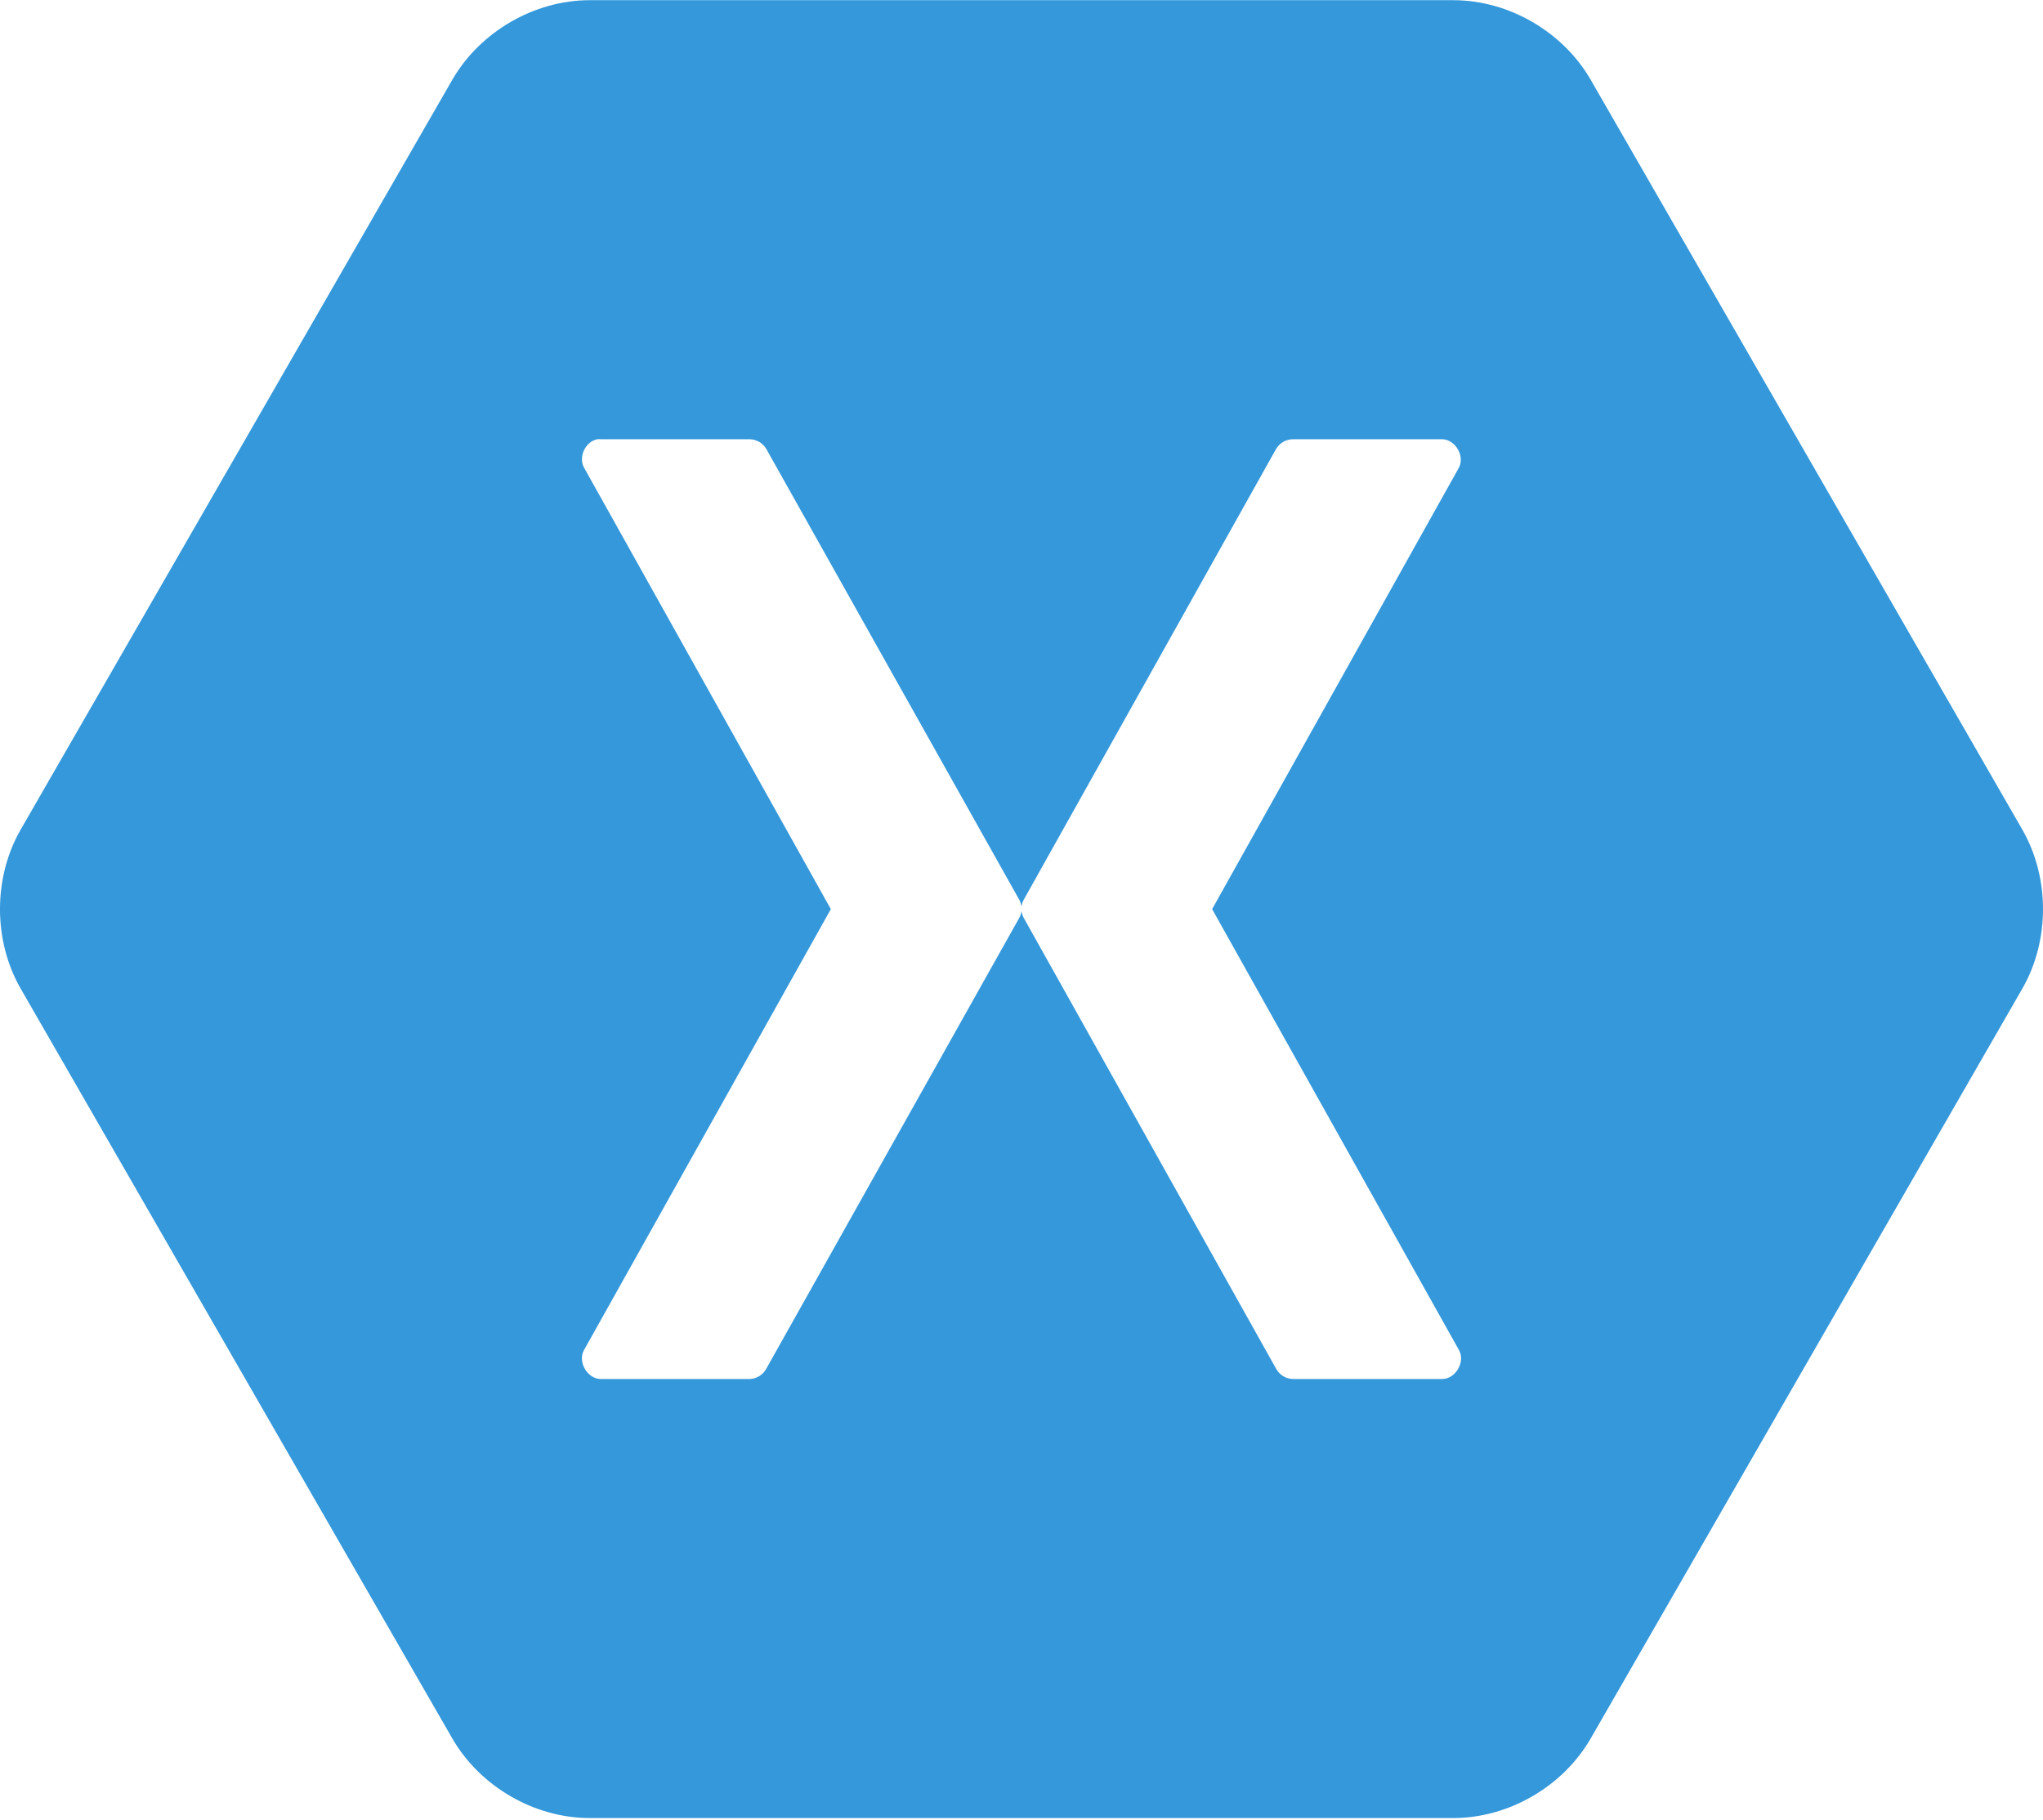
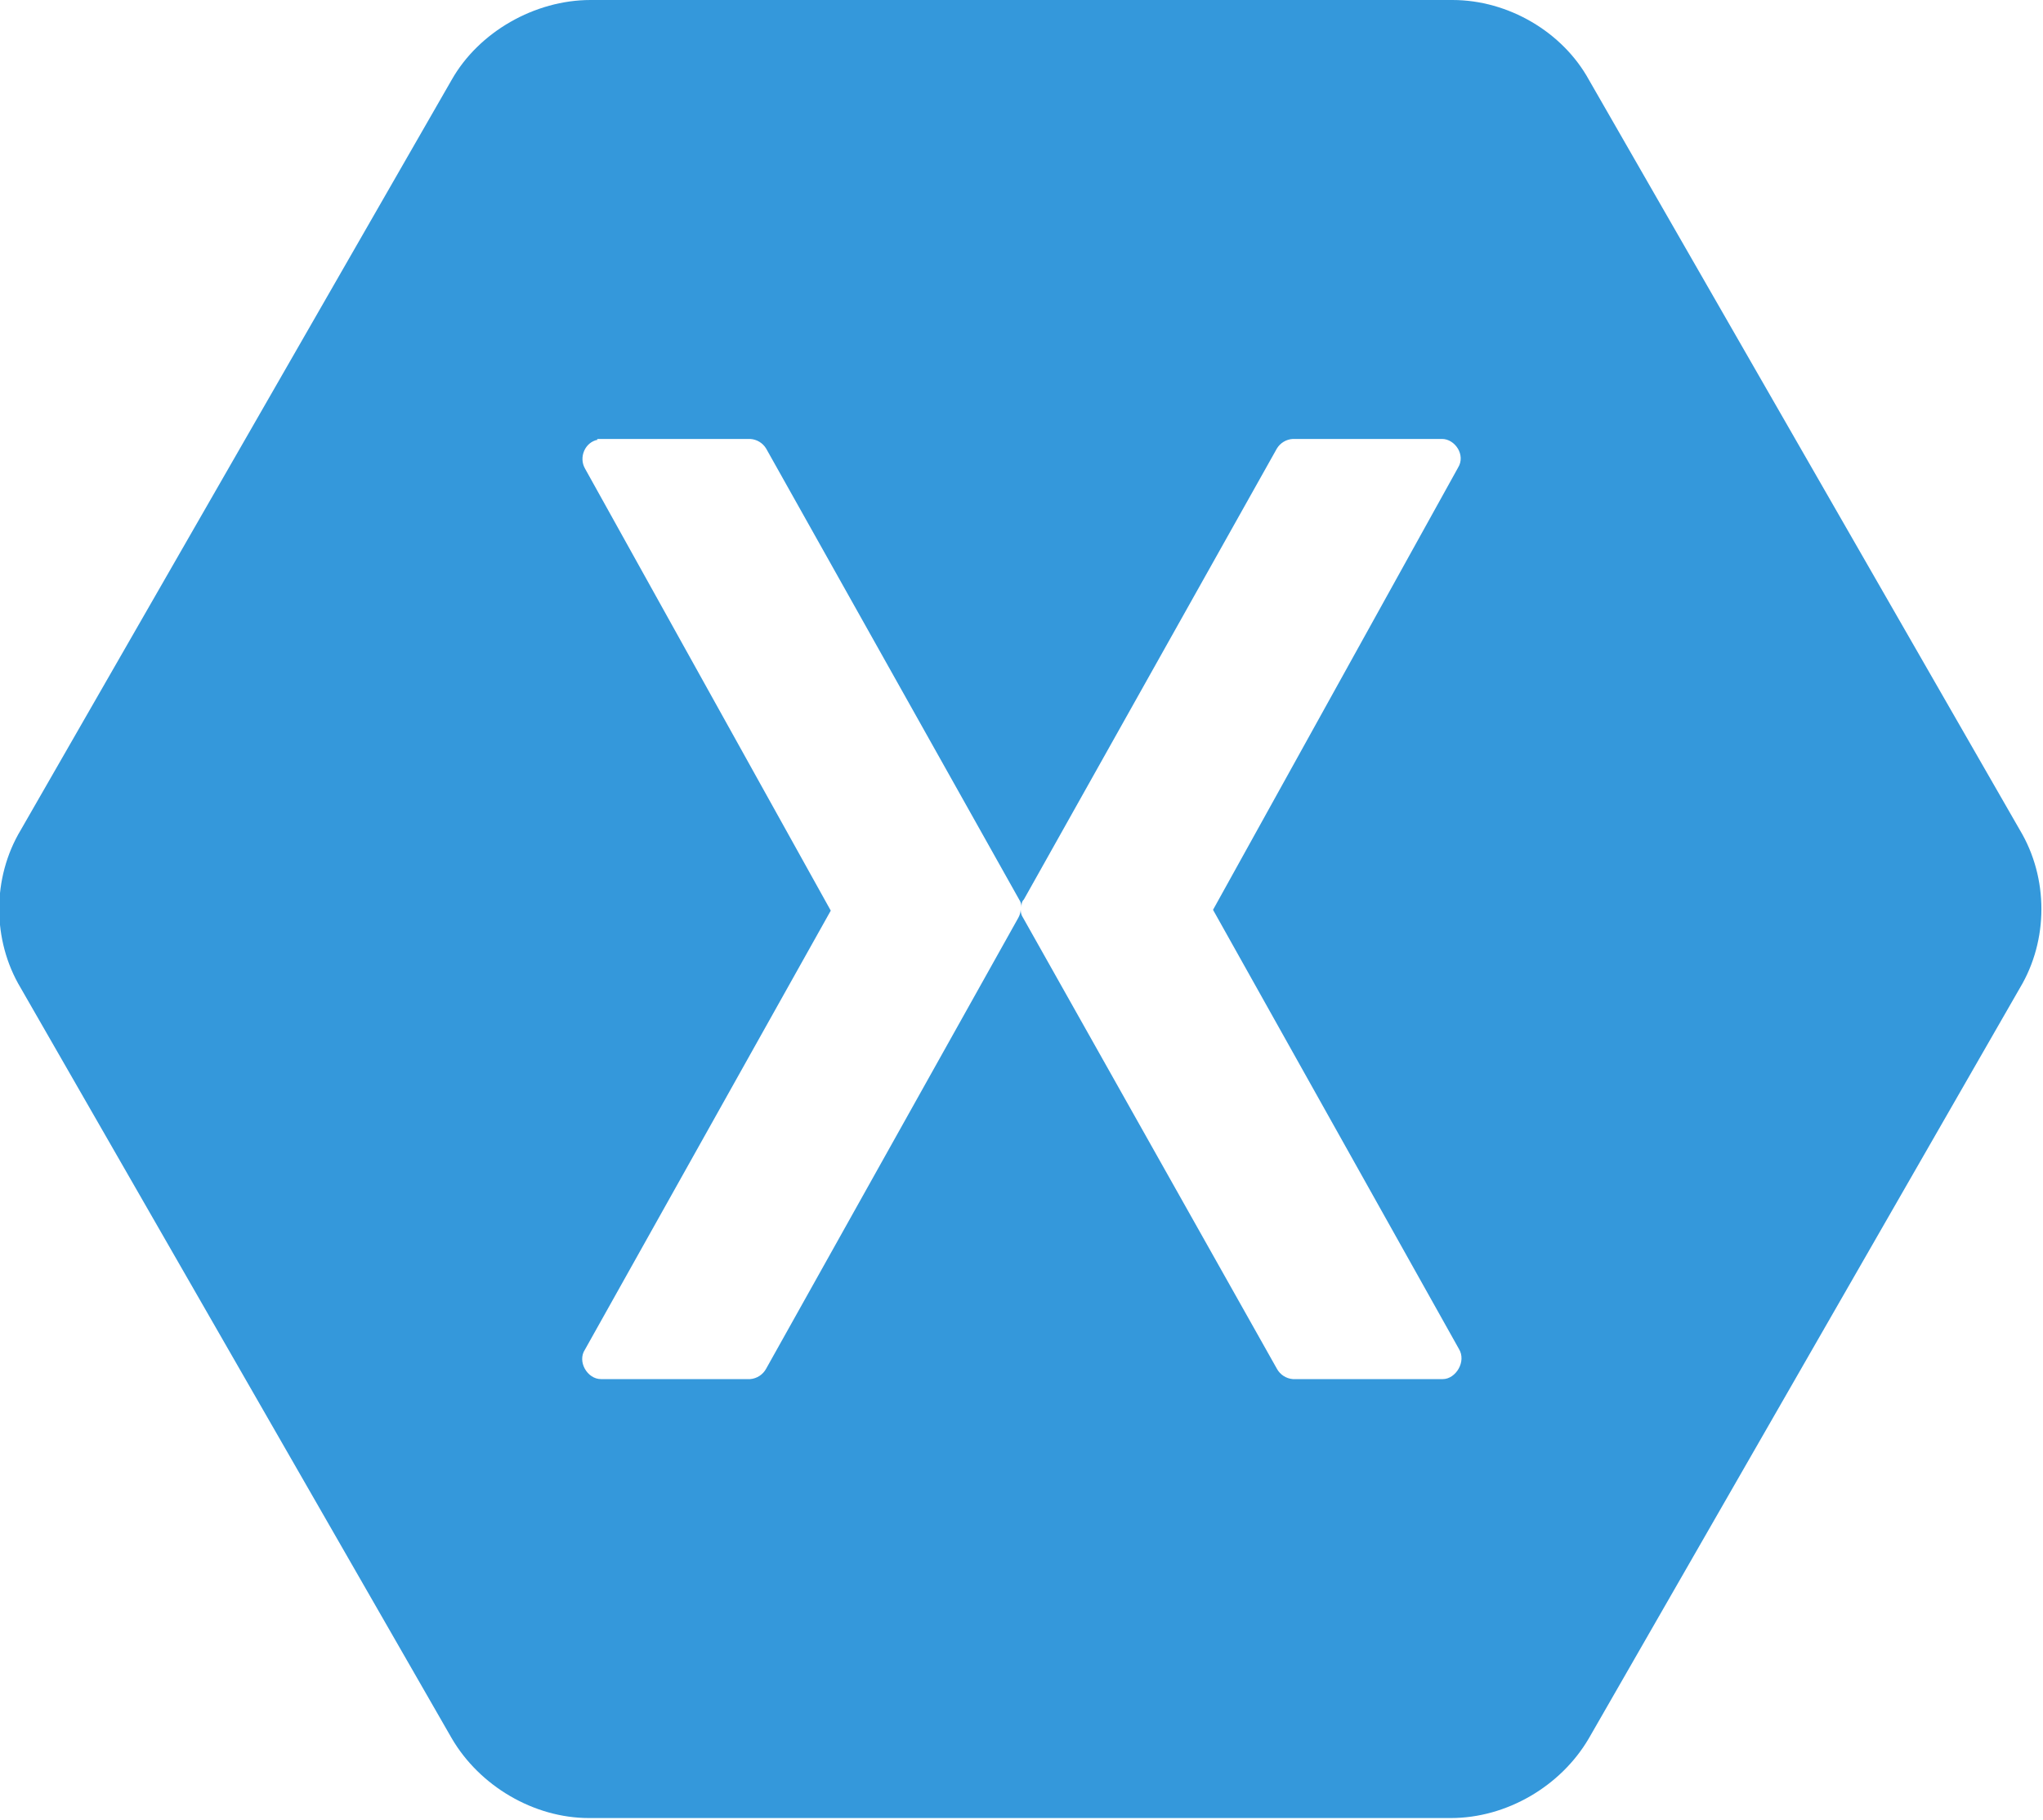
- <svg xmlns="http://www.w3.org/2000/svg" width="2500" height="2227" viewBox="0 0 256 228" preserveAspectRatio="xMidYMid">
-   <path d="M73.866 0c-6.914.015-13.682 3.94-17.162 9.927L2.57 103.963c-3.427 6.003-3.427 13.85 0 19.853l54.134 94.037c3.48 5.987 10.248 9.913 17.162 9.927h108.268c6.914-.015 13.682-3.94 17.162-9.927l54.134-94.037c3.427-6.003 3.426-13.85 0-19.853L199.296 9.927C195.816 3.939 189.048.014 182.134 0H73.866zm.983 55.013c.149-.015.305-.015.454 0h18.674a2.462 2.462 0 0 1 2.042 1.212l31.679 56.452c.16.28.262.59.3.91.04-.32.142-.63.302-.91l31.603-56.452a2.47 2.47 0 0 1 2.117-1.212h18.675c1.653.014 2.892 2.097 2.117 3.561l-30.923 55.316 30.923 55.24c.848 1.472-.42 3.651-2.117 3.637H162.02a2.47 2.47 0 0 1-2.117-1.288L128.3 115.026c-.16-.279-.262-.59-.301-.909a2.43 2.43 0 0 1-.301.91l-31.68 56.452a2.468 2.468 0 0 1-2.04 1.288H75.302c-1.697.015-2.965-2.165-2.117-3.637l30.923-55.24-30.923-55.316c-.741-1.336.163-3.276 1.663-3.561z" fill="#3498DB" />
+ <svg xmlns="http://www.w3.org/2000/svg" viewBox="0 0 256 228" preserveAspectRatio="xMidYMid">
+   <path fill="#3498DB" d="M74 0C67 0 60 4 56.6 10l-54 94c-3.6 6-3.6 13.8 0 19.8l54 94c3.5 6 10.3 10 17.2 10h108c7 0 13.8-4 17.3-10l54-94c3.6-6 3.6-13.8 0-19.8l-54-94C195.8 4 189 0 182 0H74zm.8 55H94a2.5 2.5 0 0 1 2 1.2l31.7 56.5c.2.3.3.6.3 1 0-.4 0-.7.3-1L160 56.2a2.5 2.5 0 0 1 2-1.2h18.7c1.6 0 3 2 2 3.6L152 114l30.8 55c1 1.6-.4 3.8-2 3.8H162a2.5 2.5 0 0 1-2-1.3L128.2 115c-.2-.3-.3-.6-.3-1a2.4 2.4 0 0 1-.3 1L96 171.5a2.5 2.5 0 0 1-2 1.3H75.3c-1.7 0-3-2.2-2-3.7l30.8-55-30.8-55.4c-.8-1.4 0-3.3 1.6-3.6z" />
</svg>
